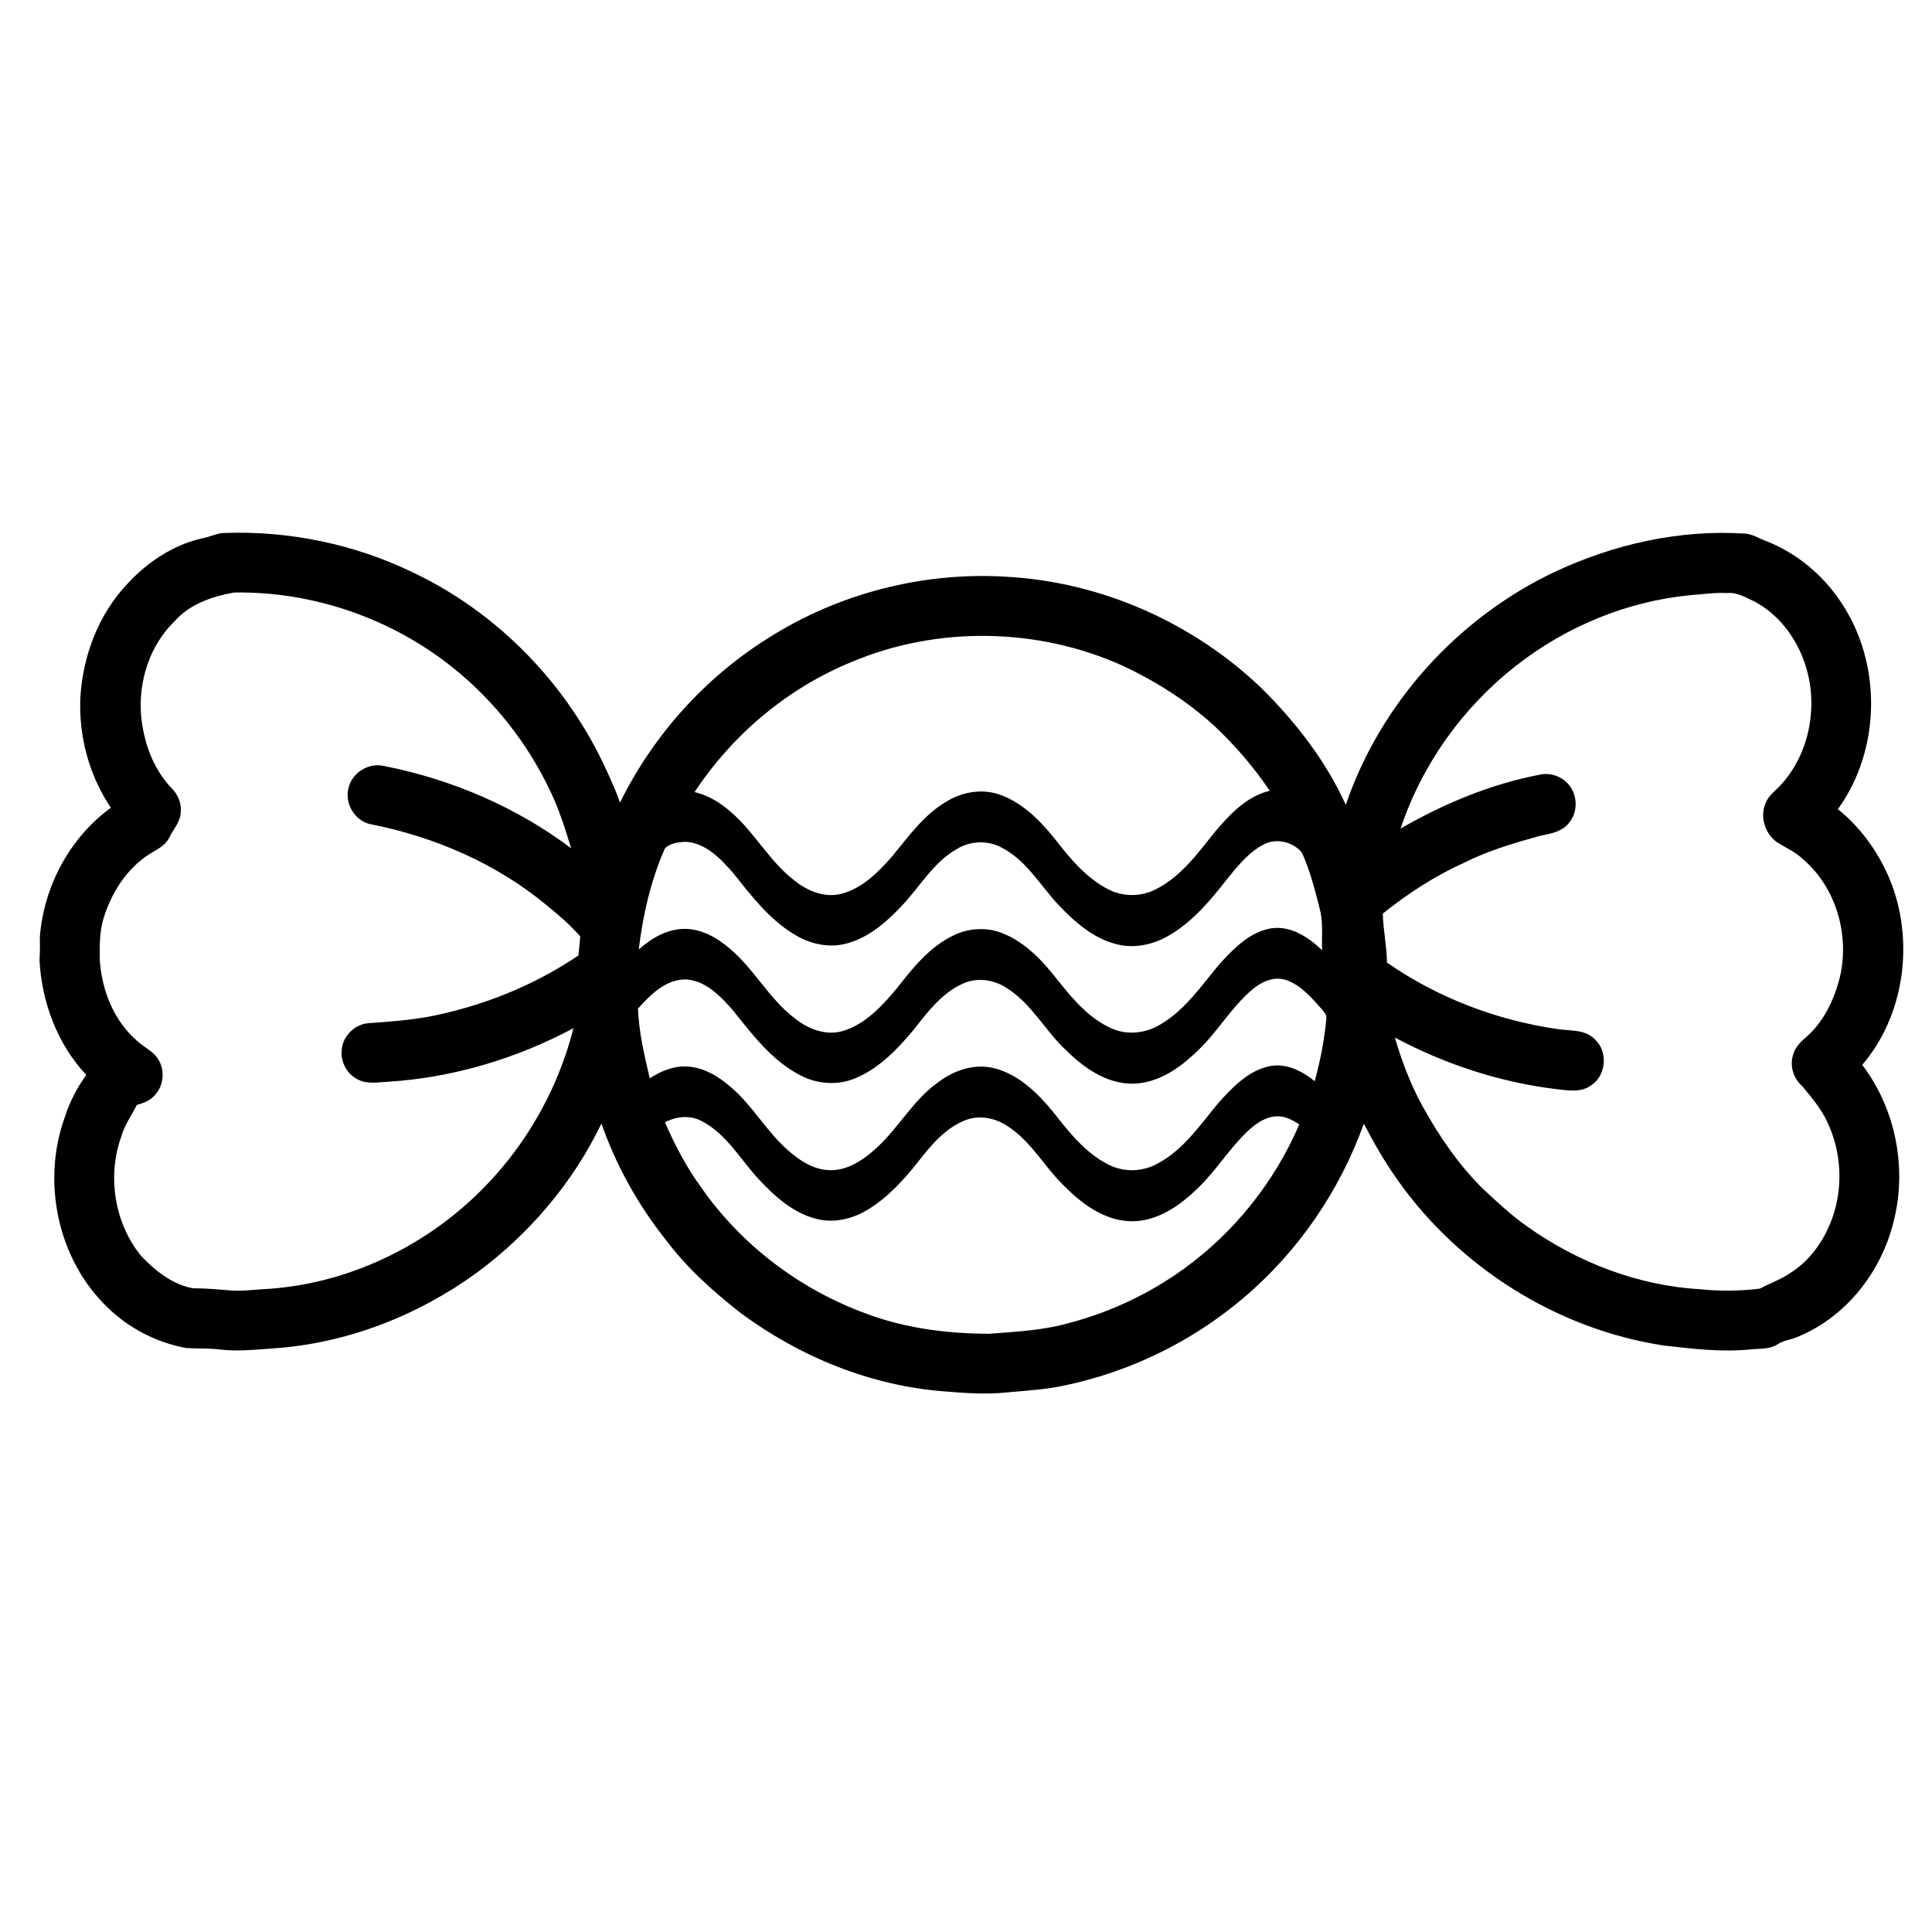
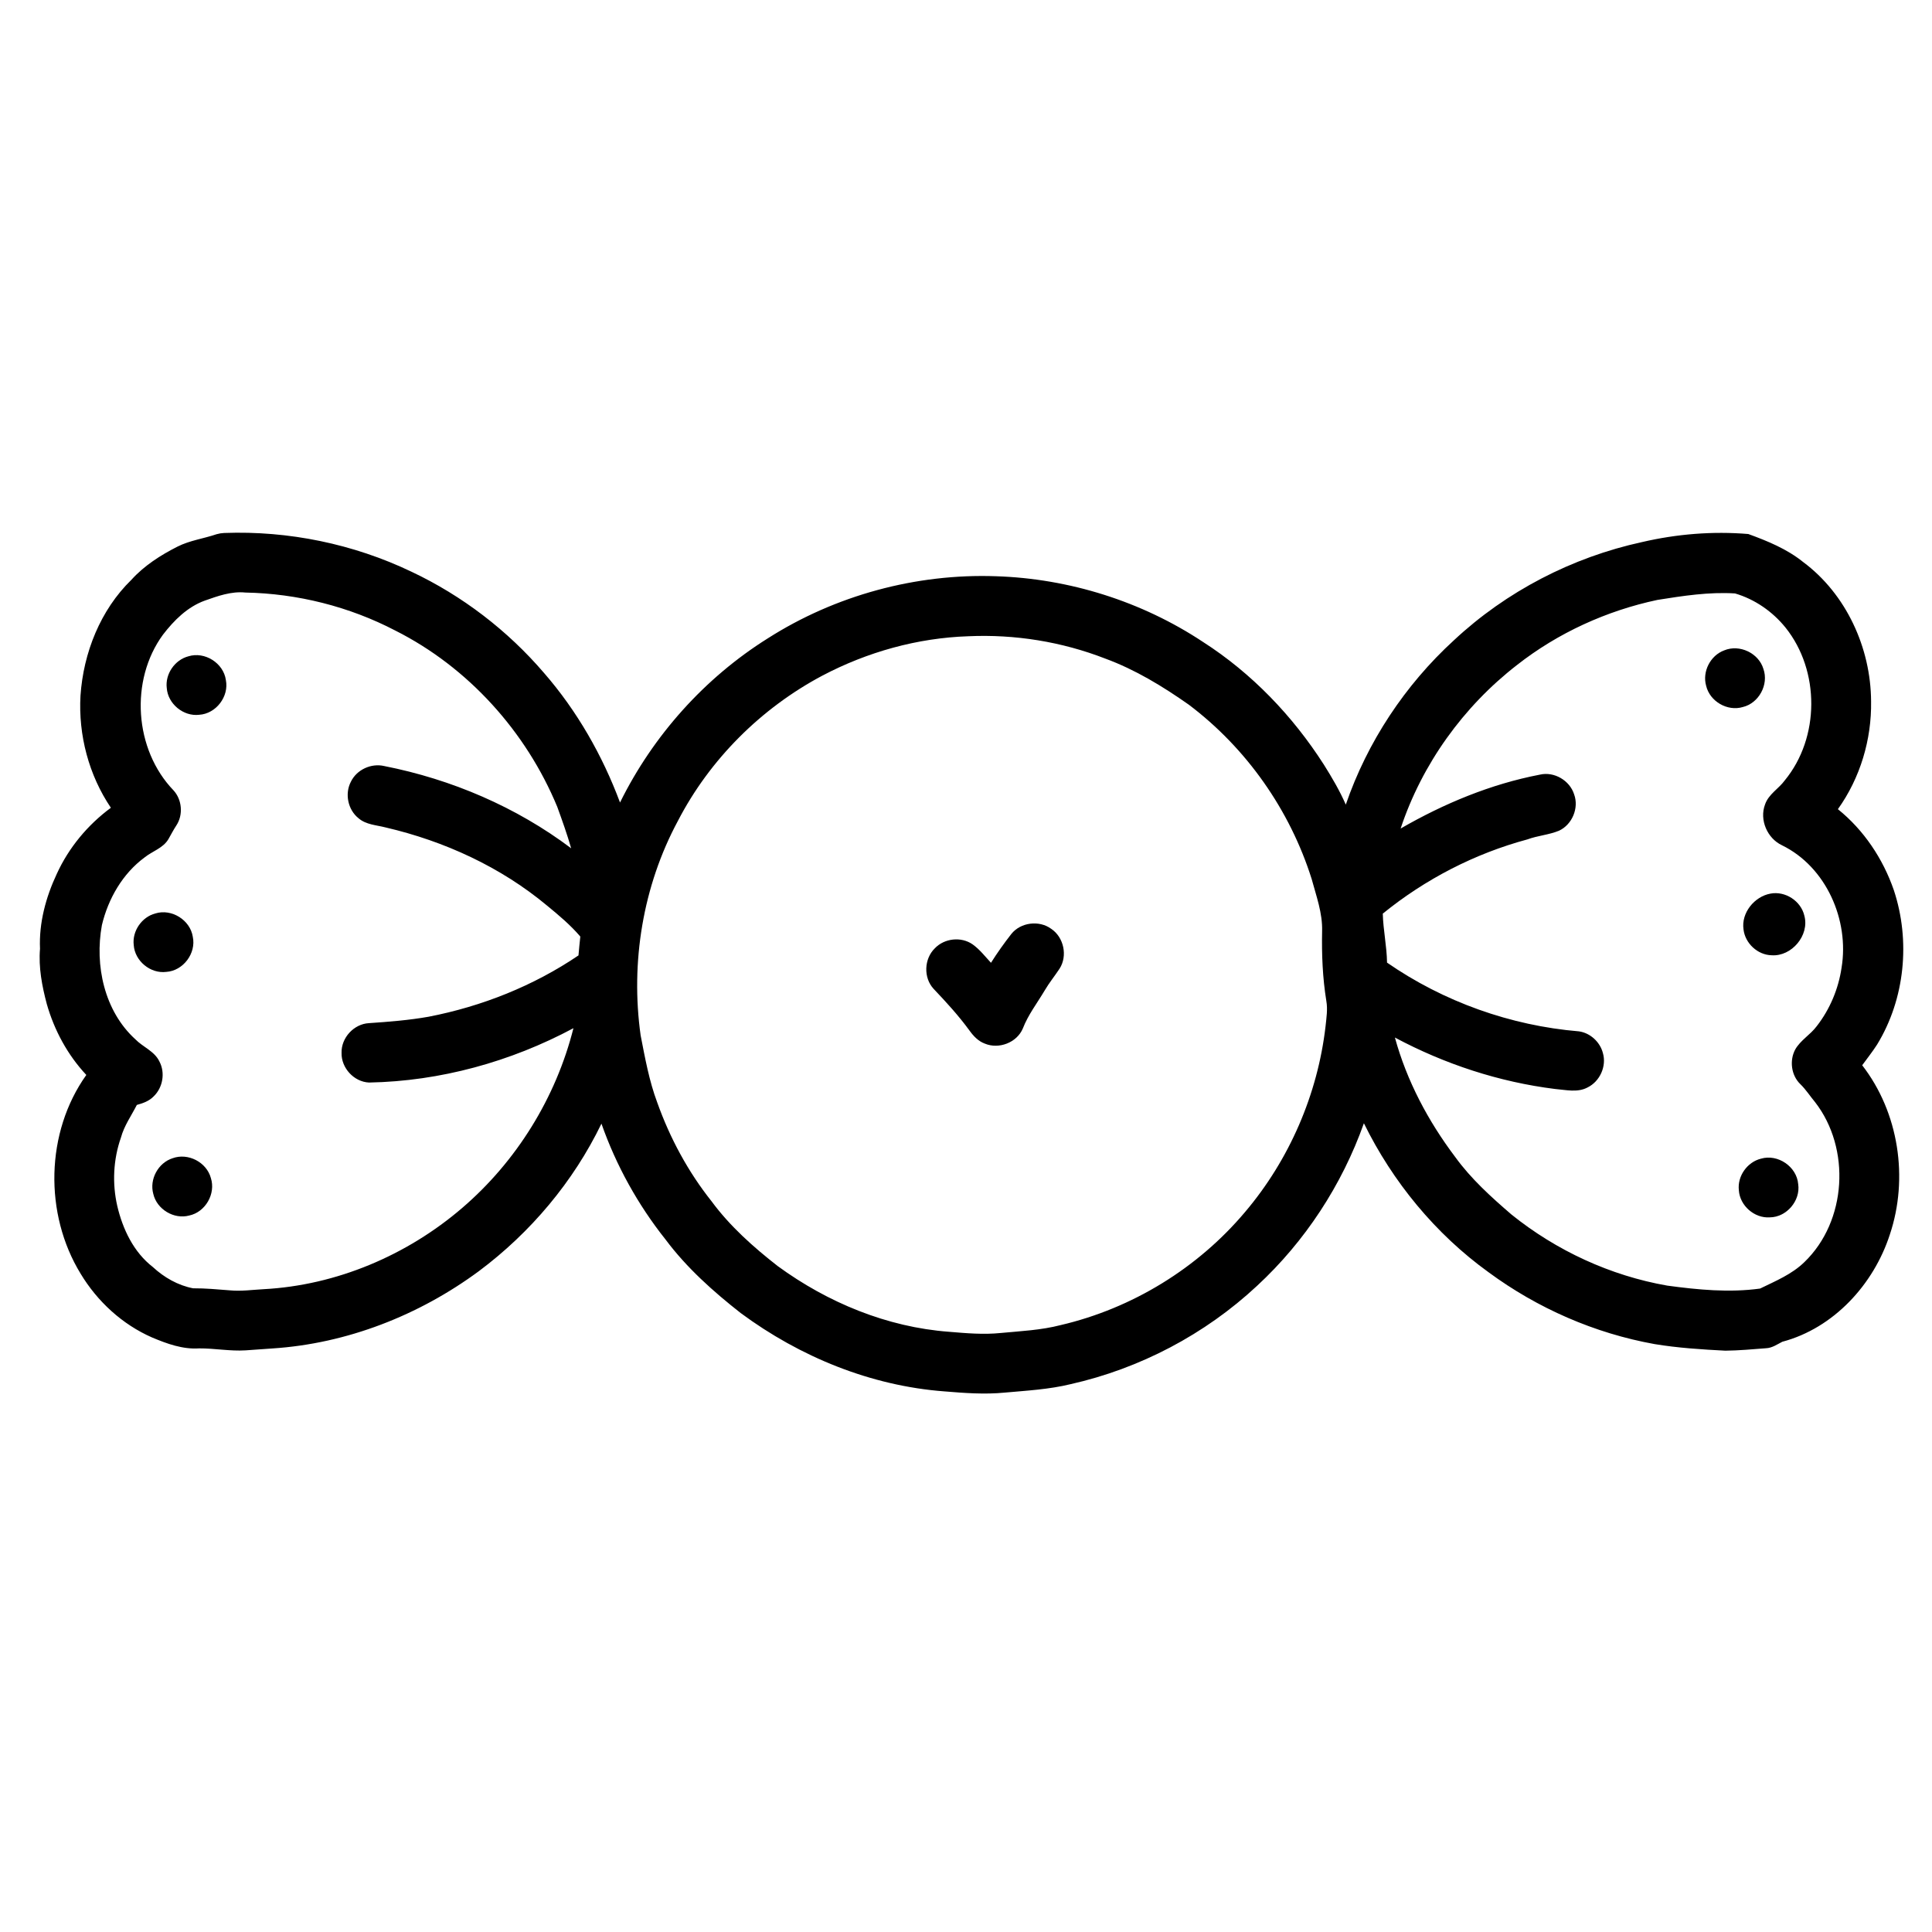
<svg xmlns="http://www.w3.org/2000/svg" viewBox="0 0 1000 1000" version="1.1" x="0px" y="0px">
-   <path fill="#000000" opacity="1.00" d=" M 105.09 278.55 C 108.78 277.84 112.20 275.99 116.01 275.87 C 149.85 274.61 184.00 281.75 214.43 296.63 C 258.31 317.62 293.99 354.75 314.04 398.98 C 316.53 404.37 318.97 409.79 320.92 415.41 C 337.98 380.77 364.69 350.91 397.43 330.40 C 433.89 307.16 477.82 295.82 520.98 298.53 C 569.97 301.19 617.49 322.25 652.87 356.13 C 670.62 373.67 686.22 393.79 696.58 416.59 C 714.38 364.21 754.37 320.01 804.24 296.24 C 834.93 281.75 869.15 273.99 903.13 276.18 C 907.04 276.41 910.39 278.65 913.98 279.98 C 929.72 286.11 943.32 297.35 952.67 311.38 C 974.21 343.00 973.72 387.80 951.29 418.82 C 964.16 429.19 973.76 443.22 979.51 458.66 C 990.58 489.38 985.29 526.13 963.88 551.19 C 981.36 574.14 987.31 605.16 979.94 633.01 C 973.54 658.41 955.72 681.26 931.36 691.56 C 927.70 693.46 923.34 693.54 919.90 695.91 C 915.77 698.51 910.70 697.96 906.07 698.45 C 891.09 699.97 876.04 698.13 861.16 696.44 C 806.12 688.06 755.27 656.08 723.28 610.60 C 716.76 601.40 711.12 591.61 705.91 581.62 C 693.46 616.35 671.93 647.85 643.74 671.69 C 617.32 694.22 585.18 709.94 551.19 717.08 C 541.29 719.26 531.14 719.79 521.08 720.72 C 510.27 721.86 499.38 721.07 488.59 720.16 C 450.54 717.26 413.95 702.23 383.39 679.64 C 369.25 668.54 355.68 656.46 344.85 642.02 C 330.39 623.92 318.95 603.40 311.30 581.54 C 296.63 612.08 274.03 638.63 246.81 658.74 C 216.05 681.12 179.13 695.49 141.06 697.95 C 132.02 698.59 122.94 699.60 113.88 698.51 C 108.12 697.78 102.31 698.09 96.54 697.76 C 81.17 694.99 66.56 687.48 55.45 676.50 C 29.81 651.81 21.51 611.65 33.48 578.40 C 36.01 570.54 39.78 563.05 44.67 556.40 C 29.66 540.42 21.61 518.74 20.45 497.02 C 20.68 493.02 20.73 489.02 20.62 485.02 C 22.62 458.88 36.07 433.58 57.39 418.10 C 45.96 401.16 40.51 380.47 41.65 360.11 C 43.12 338.82 51.21 317.64 66.04 302.08 C 76.44 290.79 89.96 281.82 105.09 278.55 M 90.44 321.49 C 77.55 333.88 71.64 352.43 73.00 370.05 C 74.25 383.87 79.10 397.84 88.84 407.99 C 92.25 411.33 94.15 416.19 93.51 420.96 C 93.13 425.81 89.52 429.38 87.58 433.63 C 85.51 437.87 80.96 439.76 77.20 442.17 C 65.44 449.75 57.62 462.20 53.58 475.40 C 51.48 482.38 51.53 489.74 51.66 496.95 C 52.69 512.62 58.94 528.51 71.10 538.86 C 74.70 542.27 79.76 544.23 82.17 548.79 C 85.67 554.68 84.49 562.74 79.56 567.46 C 77.23 569.90 73.99 571.05 70.82 571.92 C 68.12 577.30 64.50 582.25 62.83 588.10 C 55.37 608.66 59.20 633.13 73.07 650.11 C 80.42 657.79 89.26 664.91 100.00 666.83 C 106.32 666.78 112.61 667.39 118.91 667.88 C 124.79 668.45 130.66 667.59 136.53 667.27 C 174.19 665.26 210.72 649.73 239.24 625.22 C 267.38 601.09 287.76 568.16 296.80 532.20 C 267.28 547.95 234.46 557.81 201.02 559.89 C 195.79 560.12 190.13 561.34 185.27 558.75 C 179.50 555.95 175.97 549.28 176.92 542.93 C 177.69 535.94 183.83 530.03 190.87 529.59 C 201.24 528.88 211.63 528.07 221.88 526.25 C 249.47 520.90 276.11 510.30 299.41 494.54 C 299.71 491.26 300.01 487.98 300.36 484.71 C 295.23 478.80 289.25 473.72 283.21 468.78 C 257.19 447.08 225.16 433.21 192.05 426.65 C 183.86 425.10 178.26 416.11 180.36 408.06 C 182.05 399.94 190.92 394.50 198.95 396.51 C 233.75 403.38 267.22 417.70 295.61 439.05 C 292.47 428.71 289.19 418.33 284.41 408.60 C 272.83 384.47 255.87 362.88 235.02 346.08 C 203.14 320.24 162.07 305.97 121.02 306.69 C 109.81 308.74 98.19 312.66 90.44 321.49 M 874.93 308.06 C 842.15 311.20 810.50 324.33 784.65 344.63 C 757.15 366.13 735.98 395.68 724.96 428.85 C 747.36 415.95 771.61 405.82 797.07 400.95 C 801.60 399.93 806.50 401.27 810.05 404.22 C 816.29 409.26 817.44 419.24 812.40 425.51 C 808.99 430.40 802.82 431.50 797.39 432.56 C 783.83 436.29 770.25 440.30 757.65 446.63 C 742.57 453.45 728.62 462.56 715.73 472.89 C 715.94 481.37 717.80 489.73 717.91 498.23 C 743.98 516.37 774.45 528.02 805.84 532.59 C 812.38 533.71 820.13 532.61 825.26 537.73 C 832.39 543.95 831.55 556.48 823.65 561.69 C 818.22 565.85 811.10 564.27 804.86 563.65 C 775.91 560.04 747.72 550.77 722.00 537.04 C 725.51 549.11 729.98 560.95 735.99 572.02 C 744.67 587.68 754.76 602.75 767.59 615.35 C 774.89 622.10 782.12 628.97 790.29 634.69 C 816.51 653.40 847.80 665.45 880.07 667.33 C 890.33 668.37 900.68 668.27 910.92 666.98 C 916.18 664.16 921.92 662.22 926.85 658.78 C 938.19 651.59 945.81 639.58 949.55 626.88 C 953.95 611.60 952.59 594.70 945.63 580.39 C 942.46 573.64 937.58 567.92 932.87 562.22 C 928.34 558.31 926.22 551.74 928.11 545.99 C 929.04 542.17 931.95 539.36 934.80 536.86 C 943.24 529.55 948.50 519.22 951.56 508.63 C 958.05 486.23 951.15 460.06 933.28 444.76 C 929.60 441.21 924.92 439.06 920.59 436.45 C 913.58 432.24 910.54 422.49 914.12 415.10 C 915.68 411.56 918.96 409.32 921.51 406.54 C 931.44 395.86 936.89 381.42 937.48 366.92 C 938.58 345.13 927.95 322.22 908.46 311.50 C 903.87 309.42 899.27 306.47 894.02 306.96 C 887.61 306.62 881.29 307.60 874.93 308.06 M 440.71 342.67 C 407.65 356.20 379.17 380.20 359.52 409.96 C 366.45 411.63 372.70 415.35 378.02 420.03 C 390.51 430.62 398.15 445.81 411.25 455.79 C 417.93 461.17 426.78 464.84 435.41 462.65 C 446.20 459.87 454.39 451.63 461.54 443.54 C 469.94 433.37 477.77 422.20 489.28 415.26 C 497.32 410.13 507.55 408.05 516.75 411.08 C 528.60 414.94 537.74 424.09 545.44 433.52 C 553.43 443.74 561.88 454.34 573.67 460.33 C 581.28 464.26 590.66 464.23 598.27 460.29 C 611.20 453.78 619.91 441.77 628.72 430.73 C 636.41 421.67 645.19 412.15 657.21 409.31 C 648.95 397.01 639.21 385.75 628.43 375.60 C 614.29 362.74 597.93 352.41 580.63 344.37 C 536.84 324.75 484.94 323.96 440.71 342.67 M 654.11 437.09 C 646.25 441.14 640.64 448.26 635.15 454.97 C 626.58 466.00 617.36 477.04 605.14 484.16 C 597.03 488.94 587.12 491.15 577.89 488.71 C 565.77 485.68 556.12 477.09 547.74 468.24 C 538.29 458.12 531.15 445.17 518.39 438.69 C 511.27 434.81 502.29 435.20 495.38 439.37 C 482.95 446.39 475.95 459.34 466.31 469.34 C 458.43 477.65 449.21 485.55 437.87 488.44 C 428.83 490.80 419.13 488.55 411.28 483.74 C 398.09 475.88 388.73 463.40 379.28 451.63 C 372.87 444.37 365.25 436.30 354.95 435.73 C 351.25 435.88 346.81 436.41 344.14 439.16 C 336.83 455.71 332.78 473.54 330.62 491.46 C 337.08 485.67 345.16 480.90 354.07 480.79 C 362.84 480.66 370.88 485.19 377.39 490.71 C 390.39 501.43 398.11 517.20 411.69 527.33 C 418.53 532.77 427.72 536.24 436.41 533.60 C 448.13 530.01 456.72 520.53 464.33 511.41 C 472.46 501.00 481.09 490.22 493.23 484.31 C 501.14 480.33 510.69 479.72 518.94 483.06 C 531.09 487.88 540.14 497.89 548.00 507.98 C 555.67 517.60 564.09 527.46 575.65 532.42 C 583.61 535.91 593.01 534.81 600.38 530.39 C 613.55 522.84 621.99 509.85 631.61 498.56 C 638.80 490.72 647.00 482.35 657.96 480.51 C 668.13 478.94 677.31 485.17 684.33 491.83 C 684.00 484.80 684.99 477.64 683.17 470.75 C 680.66 460.74 678.12 450.64 673.81 441.24 C 669.24 435.73 660.56 433.62 654.11 437.09 M 330.22 522.05 C 330.69 534.30 333.53 546.26 336.30 558.15 C 341.85 554.54 348.25 551.76 355.00 552.01 C 363.86 552.21 371.81 557.02 378.30 562.70 C 389.52 572.25 396.67 585.53 407.71 595.24 C 413.85 600.78 421.43 605.72 430.00 605.69 C 438.56 605.71 446.17 600.83 452.37 595.35 C 464.60 584.79 472.16 569.75 485.44 560.28 C 493.69 553.97 504.61 550.21 514.94 553.01 C 527.31 556.25 536.87 565.60 544.81 575.17 C 553.13 585.70 561.70 596.88 574.03 602.93 C 581.91 606.91 591.60 606.52 599.27 602.21 C 612.67 595.06 621.27 582.11 630.75 570.75 C 637.96 562.76 646.05 554.22 656.99 551.89 C 665.61 550.05 673.99 554.34 680.50 559.62 C 683.39 548.92 685.59 538.00 686.53 526.95 C 686.79 524.94 684.97 523.56 683.93 522.10 C 678.75 516.27 673.35 509.92 665.76 507.30 C 659.48 505.10 652.92 508.14 648.17 512.20 C 637.29 521.38 630.24 534.10 619.92 543.83 C 610.81 552.77 599.30 560.84 586.04 560.92 C 572.76 560.91 561.19 552.86 552.09 543.87 C 541.09 533.82 534.17 519.71 521.36 511.59 C 514.67 507.04 505.70 505.69 498.25 509.18 C 487.84 513.87 480.60 523.16 473.76 531.95 C 465.23 542.35 455.61 552.64 443.00 557.99 C 433.60 562.05 422.53 561.17 413.63 556.26 C 399.22 548.61 389.25 535.27 379.26 522.81 C 372.87 515.58 365.27 507.54 355.01 506.94 C 344.60 506.85 336.68 514.83 330.22 522.05 M 344.18 580.93 C 349.30 592.60 355.18 604.00 362.73 614.30 C 383.63 644.50 414.35 667.64 448.84 680.12 C 468.99 687.59 490.59 690.31 511.99 690.35 C 526.05 689.31 540.28 688.57 553.90 684.64 C 574.98 679.05 595.00 669.55 612.68 656.79 C 638.90 637.88 659.74 611.70 672.50 582.01 C 669.06 579.73 665.21 577.65 660.95 577.79 C 655.19 577.93 650.24 581.43 646.14 585.17 C 635.95 594.70 628.86 607.02 618.50 616.40 C 609.46 624.96 597.97 632.50 585.03 632.11 C 571.33 631.68 559.73 622.91 550.48 613.53 C 540.51 603.80 533.76 590.89 521.89 583.14 C 515.34 578.56 506.56 576.84 499.06 580.05 C 489.00 584.25 481.78 592.90 475.25 601.29 C 467.63 610.91 459.17 620.24 448.49 626.51 C 440.69 631.13 431.14 633.21 422.27 630.82 C 410.57 627.75 401.19 619.45 393.13 610.81 C 383.47 600.57 376.39 587.30 363.59 580.48 C 357.57 577.07 350.13 577.69 344.18 580.93 Z" />
+   <path fill="#000000" opacity="1.00" d=" M 91.92 282.90 C 98.29 279.70 105.42 278.79 112.10 276.51 C 113.38 276.14 114.69 275.93 116.02 275.87 C 149.32 274.63 182.91 281.53 212.98 295.92 C 239.22 308.30 262.76 326.33 281.63 348.37 C 298.73 368.03 311.82 391.01 320.92 415.38 C 337.99 380.78 364.67 350.93 397.38 330.43 C 432.31 308.15 474.10 296.79 515.51 298.26 C 553.44 299.46 591.04 311.30 622.68 332.27 C 647.90 348.45 669.10 370.57 685.23 395.77 C 689.42 402.43 693.42 409.25 696.58 416.47 C 707.71 384.06 727.25 354.54 752.53 331.42 C 779.62 306.10 813.72 288.45 849.94 280.57 C 867.91 276.39 886.52 274.87 904.92 276.41 C 914.84 280.02 924.91 284.14 933.22 290.84 C 955.59 307.43 968.33 335.36 968.47 362.98 C 968.80 382.77 962.83 402.71 951.29 418.83 C 964.73 429.64 974.61 444.47 980.24 460.72 C 988.93 486.94 986.04 516.98 971.59 540.65 C 969.21 544.37 966.45 547.82 963.87 551.38 C 982.82 575.82 987.96 609.82 978.17 639.02 C 969.81 664.81 949.14 687.43 922.52 694.49 C 919.83 695.86 917.25 697.71 914.13 697.84 C 907.10 698.38 900.07 699.04 893.03 699.11 C 880.78 698.48 868.52 697.70 856.42 695.70 C 825.41 690.13 795.83 677.19 770.49 658.52 C 743.01 638.70 720.88 611.77 705.95 581.40 C 694.60 613.34 675.51 642.55 650.62 665.57 C 623.70 690.67 590.01 708.38 554.10 716.45 C 542.94 719.17 531.44 719.78 520.04 720.81 C 509.65 721.83 499.19 721.04 488.82 720.18 C 450.69 717.32 414.02 702.29 383.41 679.65 C 369.09 668.42 355.38 656.17 344.46 641.53 C 330.18 623.58 318.91 603.23 311.31 581.60 C 296.76 611.67 274.66 637.92 247.93 657.90 C 216.93 680.80 179.53 695.48 140.96 697.96 C 136.34 698.30 131.72 698.61 127.10 698.94 C 119.06 699.44 111.08 697.87 103.05 697.92 C 94.57 698.50 86.38 695.50 78.70 692.27 C 63.28 685.51 50.39 673.64 41.73 659.27 C 22.78 628.31 23.52 586.08 44.68 556.39 C 34.98 546.04 28.10 533.28 24.22 519.68 C 21.75 510.39 19.90 500.73 20.71 491.09 C 20.12 477.72 23.72 464.40 29.37 452.36 C 35.57 438.76 45.38 426.97 57.39 418.10 C 45.95 401.16 40.51 380.45 41.66 360.09 C 43.18 337.88 51.94 315.74 68.04 300.07 C 74.68 292.74 83.15 287.34 91.92 282.90 M 105.99 310.88 C 97.01 314.14 90.07 321.08 84.36 328.50 C 67.08 352.11 69.50 387.99 89.80 409.08 C 94.25 413.91 94.91 421.78 91.27 427.26 C 89.77 429.54 88.52 431.97 87.17 434.34 C 84.43 438.99 78.89 440.55 74.87 443.78 C 63.45 452.18 55.99 465.20 52.74 478.84 C 48.93 499.63 53.97 523.28 70.03 537.91 C 73.99 541.99 79.98 544.07 82.52 549.44 C 85.61 555.27 84.29 562.94 79.53 567.49 C 77.21 569.91 73.99 571.05 70.83 571.91 C 67.98 577.50 64.25 582.69 62.59 588.83 C 58.62 600.14 58.02 612.58 60.71 624.25 C 63.53 636.23 69.16 648.11 79.09 655.79 C 84.91 661.19 92.10 665.32 99.94 666.82 C 106.30 666.79 112.64 667.38 118.98 667.88 C 124.82 668.44 130.65 667.59 136.48 667.28 C 174.15 665.27 210.68 649.75 239.21 625.25 C 267.37 601.11 287.75 568.16 296.81 532.19 C 264.36 549.55 227.87 559.65 191.02 560.32 C 183.22 559.98 176.60 552.78 176.79 544.99 C 176.56 537.19 183.14 530.01 190.94 529.58 C 201.29 528.88 211.66 528.06 221.89 526.25 C 249.47 520.89 276.13 510.30 299.42 494.52 C 299.71 491.26 300.01 488.00 300.37 484.76 C 295.27 478.79 289.24 473.73 283.19 468.77 C 259.20 448.75 230.04 435.39 199.71 428.31 C 194.90 427.05 189.47 426.92 185.54 423.49 C 180.06 419.11 178.36 410.82 181.62 404.62 C 184.64 398.36 192.13 394.93 198.87 396.50 C 233.71 403.36 267.22 417.68 295.63 439.07 C 293.55 431.81 291.00 424.69 288.43 417.60 C 272.32 378.68 242.33 345.37 204.62 326.38 C 180.73 313.93 153.93 307.21 127.00 306.70 C 119.73 305.96 112.72 308.51 105.99 310.88 M 857.91 310.51 C 831.57 316.10 806.39 327.57 785.19 344.21 C 757.42 365.74 736.04 395.47 724.96 428.85 C 747.35 415.94 771.60 405.83 797.06 400.95 C 804.43 399.23 812.49 403.95 814.76 411.14 C 817.36 418.21 813.76 426.82 806.93 429.98 C 801.69 432.14 795.91 432.50 790.59 434.47 C 763.30 441.82 737.66 455.07 715.73 472.89 C 715.94 481.38 717.80 489.74 717.93 498.25 C 747.17 518.49 781.84 530.87 817.28 533.83 C 823.15 534.67 828.18 539.33 829.66 545.06 C 831.65 551.88 828.10 559.73 821.74 562.85 C 816.53 565.66 810.48 564.10 804.92 563.66 C 775.95 560.05 747.74 550.78 722.00 537.03 C 728.15 559.48 739.23 580.32 753.21 598.85 C 761.39 610.17 771.81 619.57 782.34 628.64 C 805.59 647.35 833.53 660.28 862.95 665.43 C 878.85 667.58 895.03 669.16 911.01 666.96 C 919.02 663.05 927.47 659.59 933.97 653.24 C 955.92 632.10 958.06 594.44 939.49 570.48 C 936.90 567.39 934.74 563.95 931.84 561.14 C 927.12 556.59 926.14 548.93 929.21 543.20 C 931.94 538.39 937.02 535.60 940.29 531.21 C 947.12 522.48 951.58 511.85 953.19 500.89 C 957.26 476.26 945.25 448.73 922.38 437.53 C 914.73 433.95 910.56 424.33 913.59 416.37 C 915.40 411.06 920.64 408.27 923.81 403.91 C 941.98 381.79 942.06 347.18 924.20 324.86 C 917.50 316.56 908.31 310.16 898.04 307.16 C 884.59 306.32 871.17 308.40 857.91 310.51 M 501.23 329.32 C 474.89 330.19 448.91 337.45 425.63 349.72 C 393.94 366.56 367.35 393.05 350.85 424.96 C 332.75 458.59 326.29 498.16 331.59 535.90 C 333.87 547.60 335.99 559.43 340.18 570.63 C 346.73 589.01 356.10 606.44 368.26 621.73 C 377.81 634.70 389.93 645.48 402.57 655.34 C 428.40 674.21 459.14 686.94 491.20 689.33 C 500.10 690.07 509.08 690.88 518.00 689.95 C 528.40 688.97 538.91 688.49 549.06 685.85 C 586.00 677.23 619.94 656.42 644.38 627.41 C 667.35 600.36 682.04 566.41 686.11 531.15 C 686.56 526.82 687.27 522.43 686.51 518.10 C 684.58 506.17 684.07 494.05 684.32 481.99 C 684.60 472.68 681.31 463.81 678.91 454.95 C 667.66 419.28 645.18 387.24 615.29 364.72 C 601.81 355.25 587.59 346.58 572.07 340.88 C 549.61 332.15 525.30 328.23 501.23 329.32 Z" />
+   <path fill="#000000" opacity="1.00" d=" M 892.45 336.63 C 900.37 333.33 910.29 338.02 912.74 346.24 C 915.60 354.31 910.40 363.96 902.08 365.96 C 894.11 368.34 885.00 363.06 883.10 354.98 C 881.00 347.63 885.28 339.26 892.45 336.63 Z" />
+   <path fill="#000000" opacity="1.00" d=" M 97.50 339.71 C 105.97 337.07 115.69 343.20 116.91 351.99 C 118.63 360.52 111.79 369.44 103.10 369.97 C 94.96 370.95 86.92 364.34 86.32 356.17 C 85.41 348.90 90.44 341.56 97.50 339.71 Z" />
+   <path fill="#000000" opacity="1.00" d=" M 916.40 462.53 C 924.08 461.07 932.21 466.38 933.94 474.01 C 936.68 484.11 927.34 495.19 916.97 494.44 C 909.72 494.28 903.27 488.24 902.44 481.08 C 901.17 472.50 908.08 464.03 916.40 462.53 Z" />
+   <path fill="#000000" opacity="1.00" d=" M 80.45 472.79 C 88.84 470.20 98.46 476.21 99.79 484.88 C 101.63 493.45 94.80 502.50 86.06 503.05 C 77.86 504.08 69.77 497.40 69.22 489.16 C 68.35 481.92 73.40 474.61 80.45 472.79 Z" />
+   <path fill="#000000" opacity="1.00" d=" M 523.44 483.45 C 528.28 477.36 537.91 476.18 544.15 480.79 C 550.65 485.16 552.68 494.78 548.43 501.38 C 545.92 505.20 543.01 508.74 540.71 512.69 C 536.85 519.20 532.14 525.26 529.40 532.38 C 526.29 539.68 517.00 543.22 509.74 540.17 C 506.34 538.93 503.81 536.22 501.76 533.35 C 496.17 525.69 489.75 518.69 483.23 511.82 C 477.91 506.07 478.27 496.29 483.86 490.85 C 488.79 485.64 497.46 484.67 503.38 488.77 C 507.08 491.40 509.87 495.04 512.93 498.34 C 516.17 493.20 519.70 488.24 523.44 483.45 Z" />
+   <path fill="#000000" opacity="1.00" d=" M 89.34 599.50 C 97.32 596.57 106.93 601.54 109.14 609.74 C 111.78 617.88 106.32 627.38 97.95 629.15 C 90.02 631.29 81.17 625.93 79.34 617.95 C 77.24 610.40 81.88 601.86 89.34 599.50 Z" />
+   <path fill="#000000" opacity="1.00" d=" M 911.48 599.73 C 920.18 597.16 929.99 603.84 930.74 612.88 C 932.03 621.47 924.74 630.04 916.05 630.10 C 908.09 630.66 900.55 624.06 900.03 616.11 C 899.18 608.80 904.35 601.47 911.48 599.73 Z" />
</svg>
